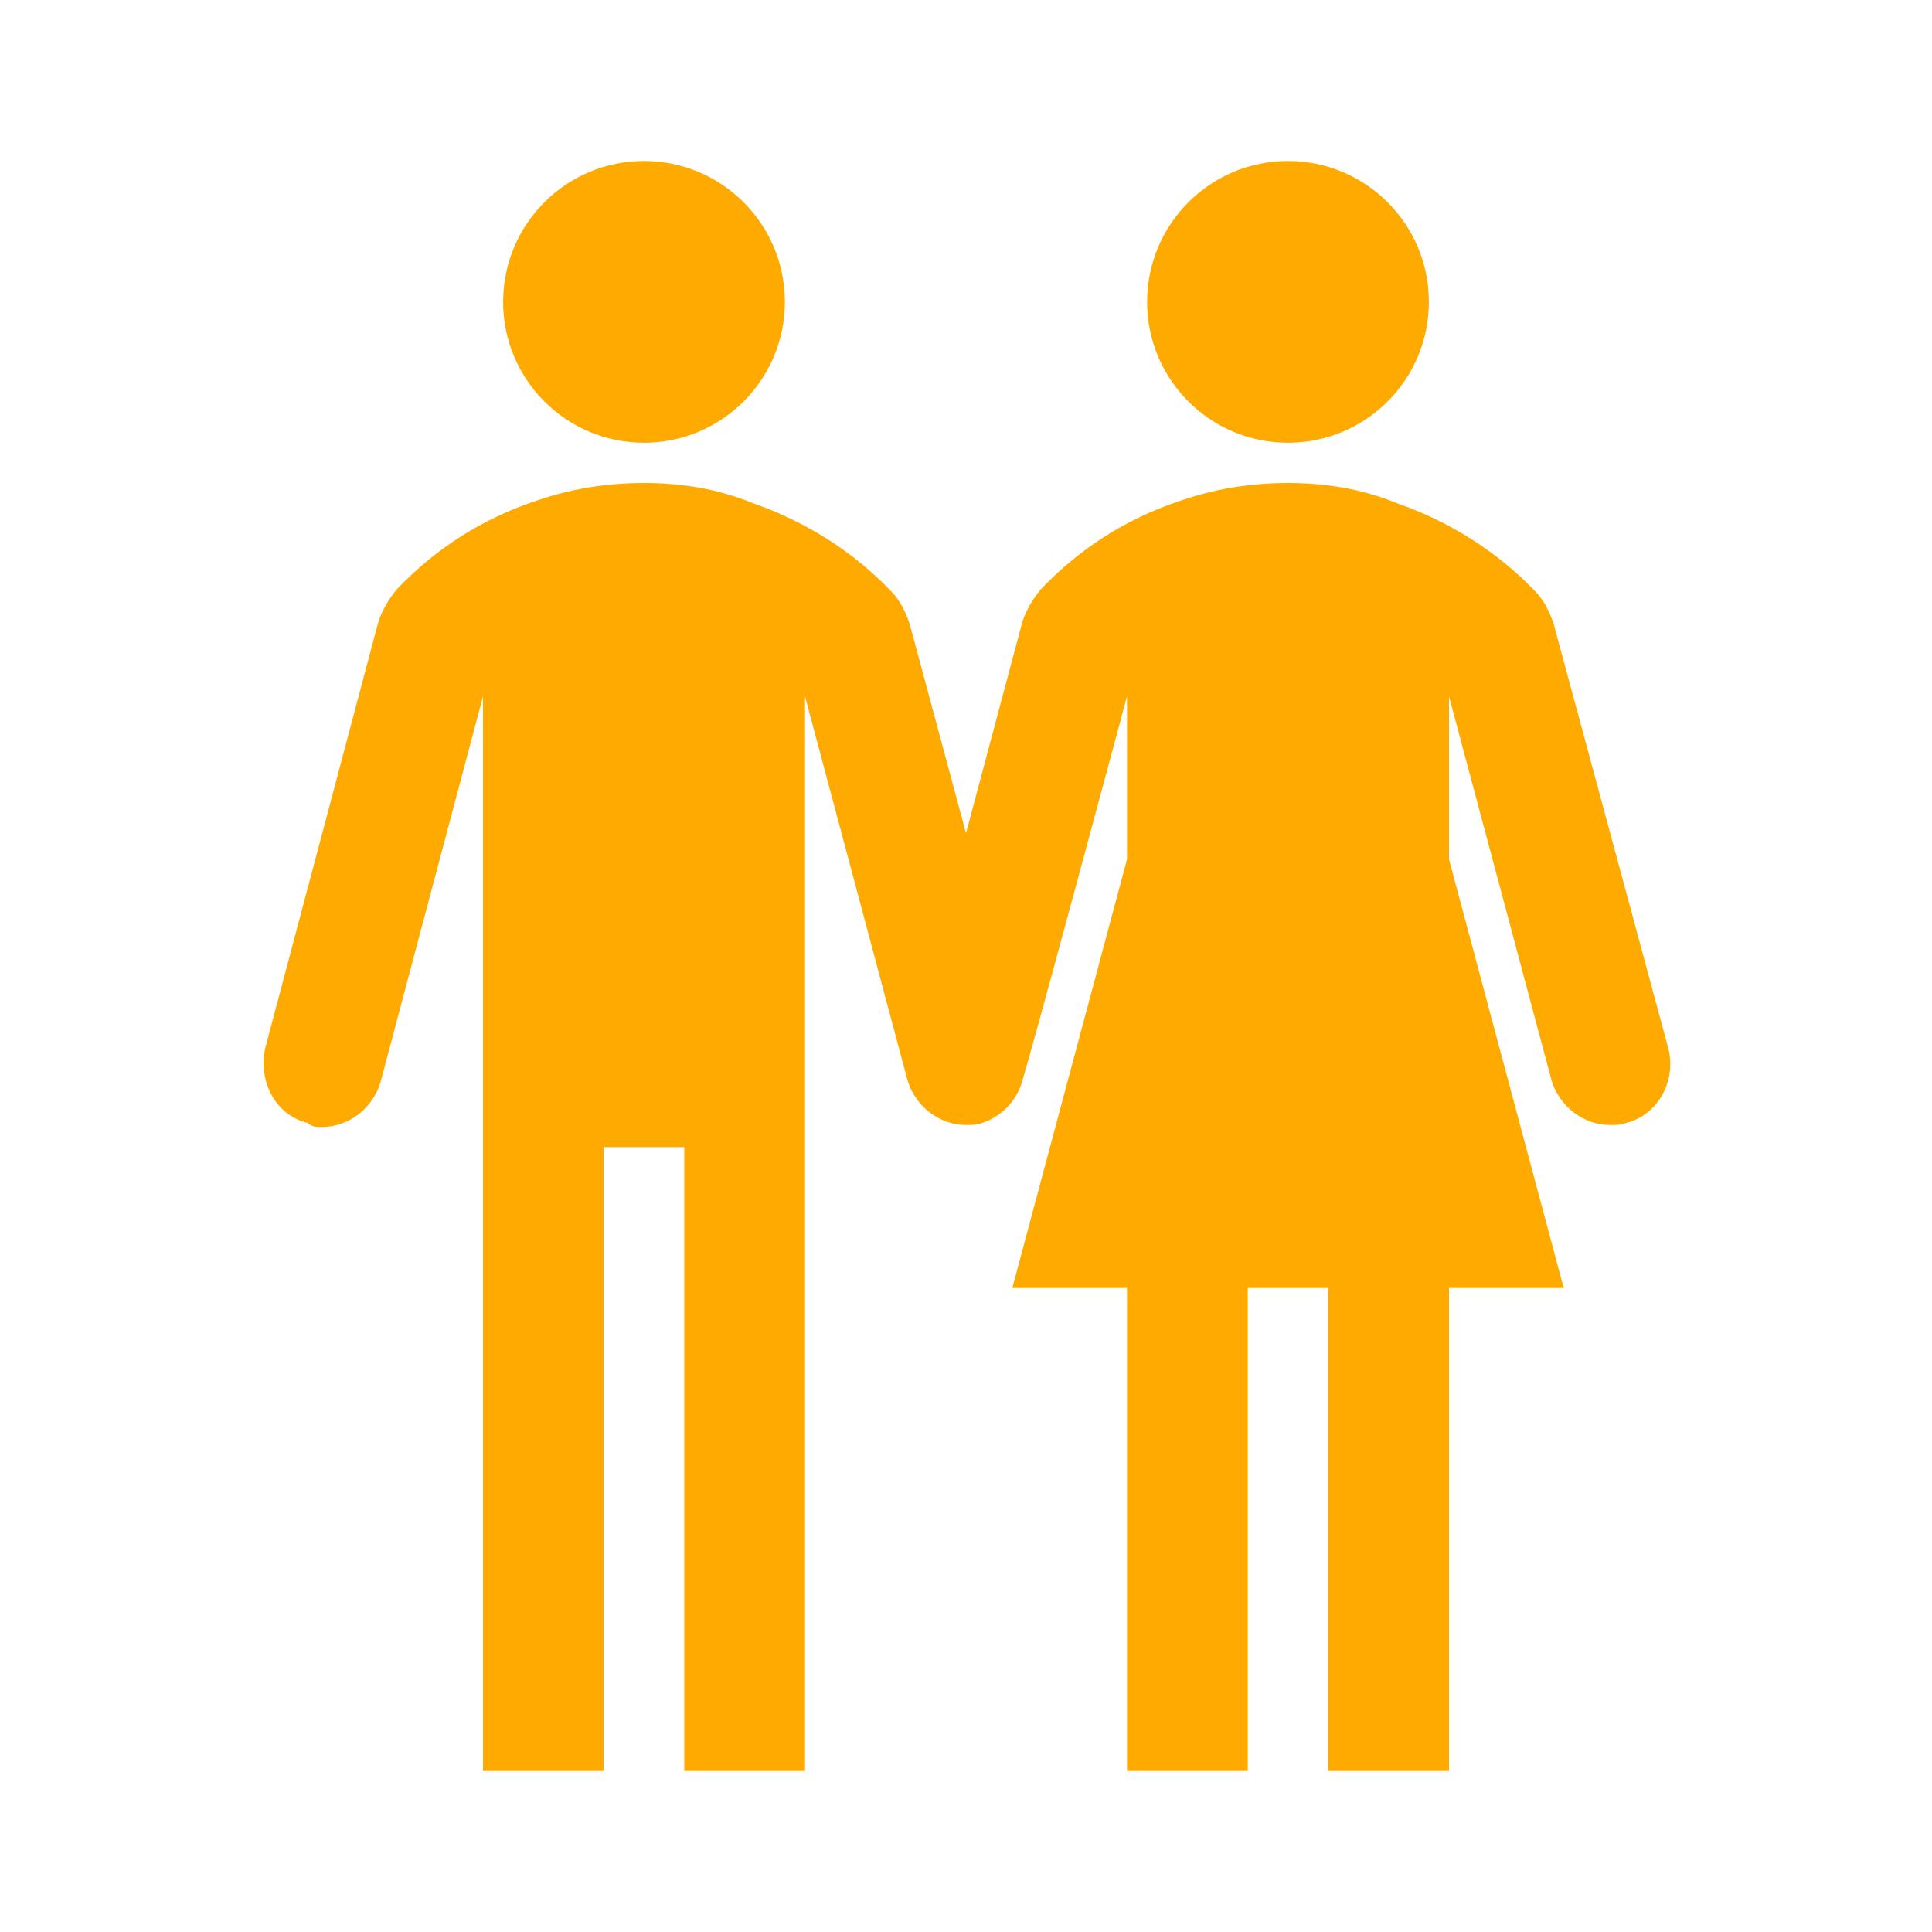
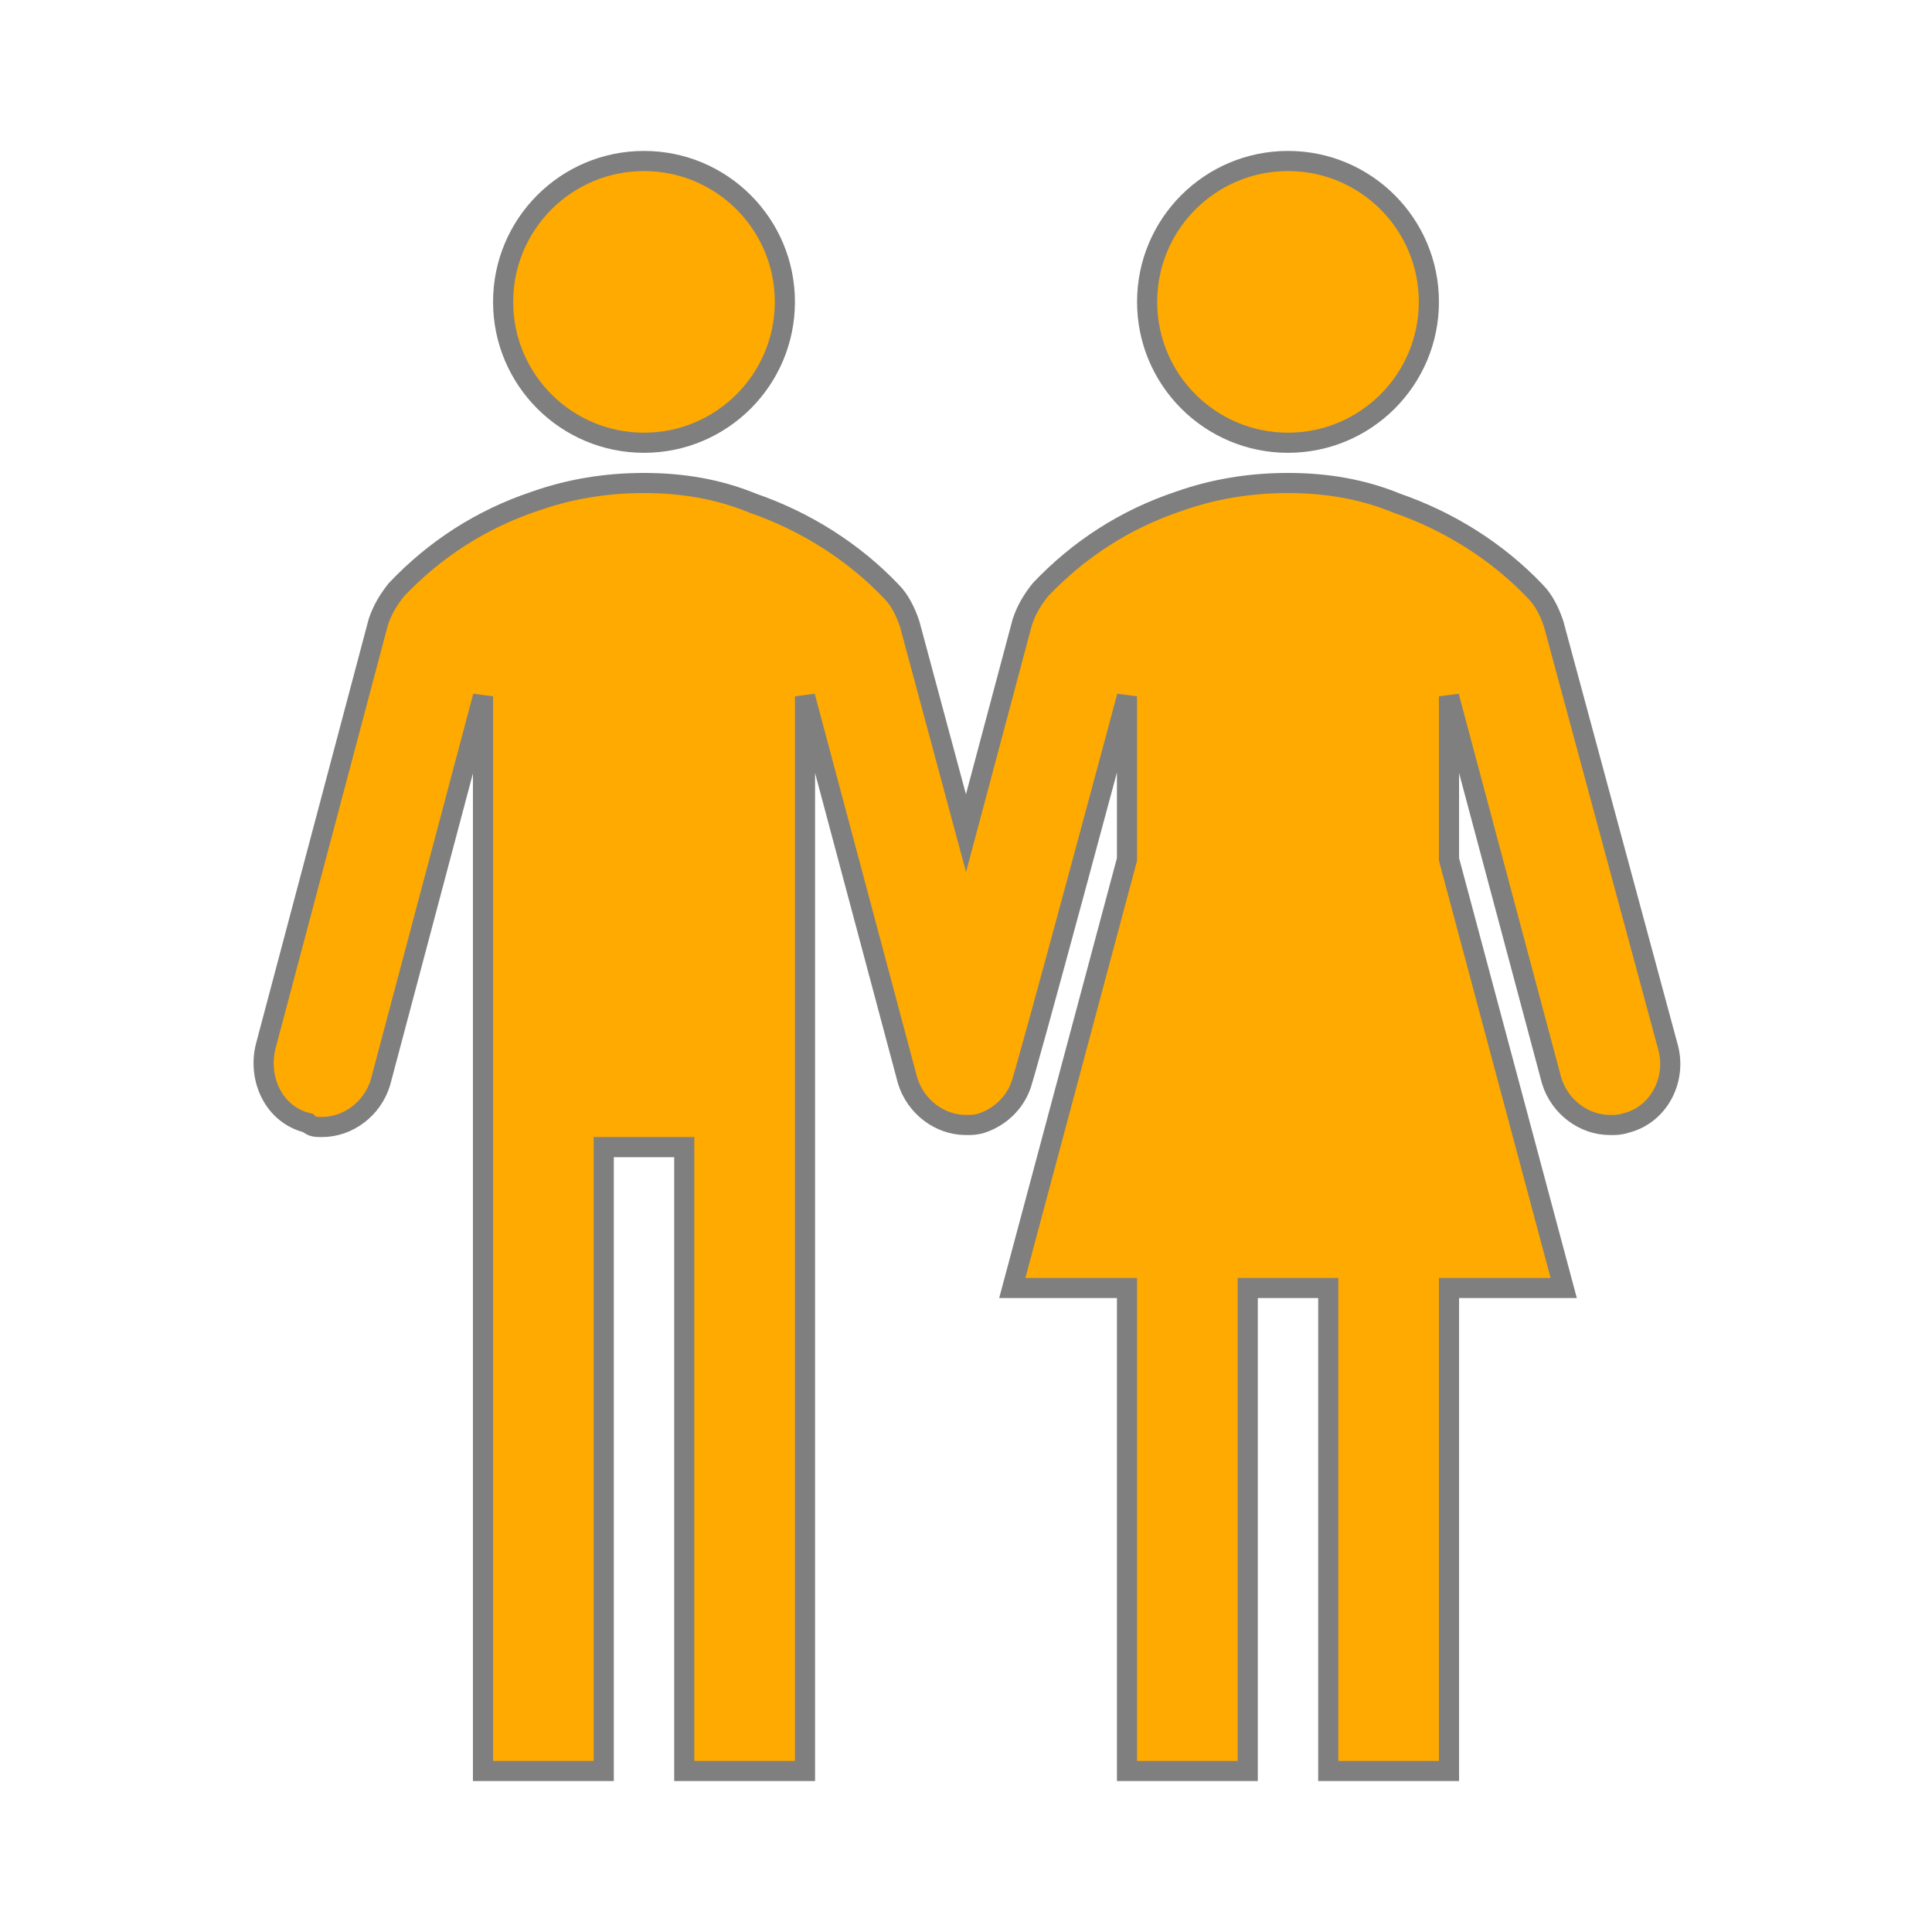
<svg xmlns="http://www.w3.org/2000/svg" width="96" height="96" xml:space="preserve" overflow="hidden">
  <defs>
    <clipPath id="clip0">
      <rect x="0" y="0" width="96" height="96" />
    </clipPath>
  </defs>
  <g clip-path="url(#clip0)">
-     <path d="M39 15C39 18.866 35.866 22 32 22 28.134 22 25 18.866 25 15 25 11.134 28.134 8 32 8 35.866 8 39 11.134 39 15Z" fill="#FFAA00" />
-     <path d="M71 15C71 18.866 67.866 22 64 22 60.134 22 57 18.866 57 15 57 11.134 60.134 8 64 8 67.866 8 71 11.134 71 15Z" fill="#FFAA00" />
-     <path d="M82.9 52.1 77.2 31C77 30.4 76.7 29.8 76.3 29.4 74.4 27.4 72 25.9 69.4 25 67.7 24.3 65.9 24 64 24 62.1 24 60.3 24.3 58.6 24.9 55.9 25.8 53.6 27.3 51.7 29.3 51.3 29.8 51 30.3 50.8 30.9L48 41.4 45.2 31C45 30.4 44.7 29.8 44.3 29.4 42.4 27.4 40 25.9 37.4 25 35.7 24.3 33.9 24 32 24 30.1 24 28.3 24.3 26.6 24.9 23.9 25.8 21.6 27.3 19.7 29.3 19.3 29.8 19 30.3 18.8 30.9L13.2 52C12.8 53.6 13.6 55.4 15.3 55.8 15.5 56 15.7 56 16 56 17.3 56 18.5 55.1 18.9 53.8L24 34.6 24 57 24 88 30 88 30 57 34 57 34 88 40 88 40 57 40 34.6 45.1 53.7C45.5 55 46.7 55.9 48 55.9 48.3 55.9 48.5 55.9 48.8 55.8 49.7 55.5 50.4 54.8 50.7 54 50.8 54 56 34.6 56 34.6L56 42.7 50.3 64 56 64 56 88 62 88 62 64 66 64 66 88 72 88 72 64 77.7 64 72 42.7 72 34.6 77.1 53.7C77.5 55 78.7 55.9 80 55.9 80.3 55.9 80.5 55.9 80.8 55.8 82.4 55.4 83.3 53.7 82.9 52.1Z" fill="#FFAA00" />
+     <path d="M39 15C39 18.866 35.866 22 32 22 28.134 22 25 18.866 25 15 25 11.134 28.134 8 32 8 35.866 8 39 11.134 39 15Z" stroke="#7F7F7F" fill="#FFAA00" />
+     <path d="M71 15C71 18.866 67.866 22 64 22 60.134 22 57 18.866 57 15 57 11.134 60.134 8 64 8 67.866 8 71 11.134 71 15Z" stroke="#7F7F7F" fill="#FFAA00" />
+     <path d="M82.9 52.1 77.2 31C77 30.4 76.7 29.8 76.3 29.4 74.4 27.4 72 25.9 69.4 25 67.7 24.3 65.9 24 64 24 62.1 24 60.3 24.3 58.6 24.9 55.9 25.8 53.6 27.3 51.7 29.3 51.3 29.8 51 30.3 50.8 30.9L48 41.4 45.2 31C45 30.4 44.7 29.8 44.3 29.4 42.4 27.4 40 25.9 37.4 25 35.7 24.3 33.9 24 32 24 30.1 24 28.3 24.3 26.6 24.9 23.9 25.8 21.6 27.3 19.7 29.3 19.3 29.8 19 30.3 18.8 30.9L13.2 52C12.8 53.6 13.6 55.4 15.3 55.8 15.5 56 15.7 56 16 56 17.3 56 18.5 55.1 18.9 53.8L24 34.6 24 57 24 88 30 88 30 57 34 57 34 88 40 88 40 57 40 34.6 45.1 53.7C45.5 55 46.7 55.9 48 55.9 48.3 55.9 48.5 55.9 48.8 55.8 49.7 55.5 50.4 54.8 50.7 54 50.8 54 56 34.6 56 34.6L56 42.7 50.3 64 56 64 56 88 62 88 62 64 66 64 66 88 72 88 72 64 77.7 64 72 42.7 72 34.6 77.1 53.7C77.5 55 78.7 55.9 80 55.9 80.3 55.9 80.5 55.9 80.8 55.8 82.4 55.4 83.3 53.7 82.9 52.1Z" stroke="#7F7F7F" fill="#FFAA00" />
  </g>
</svg>
